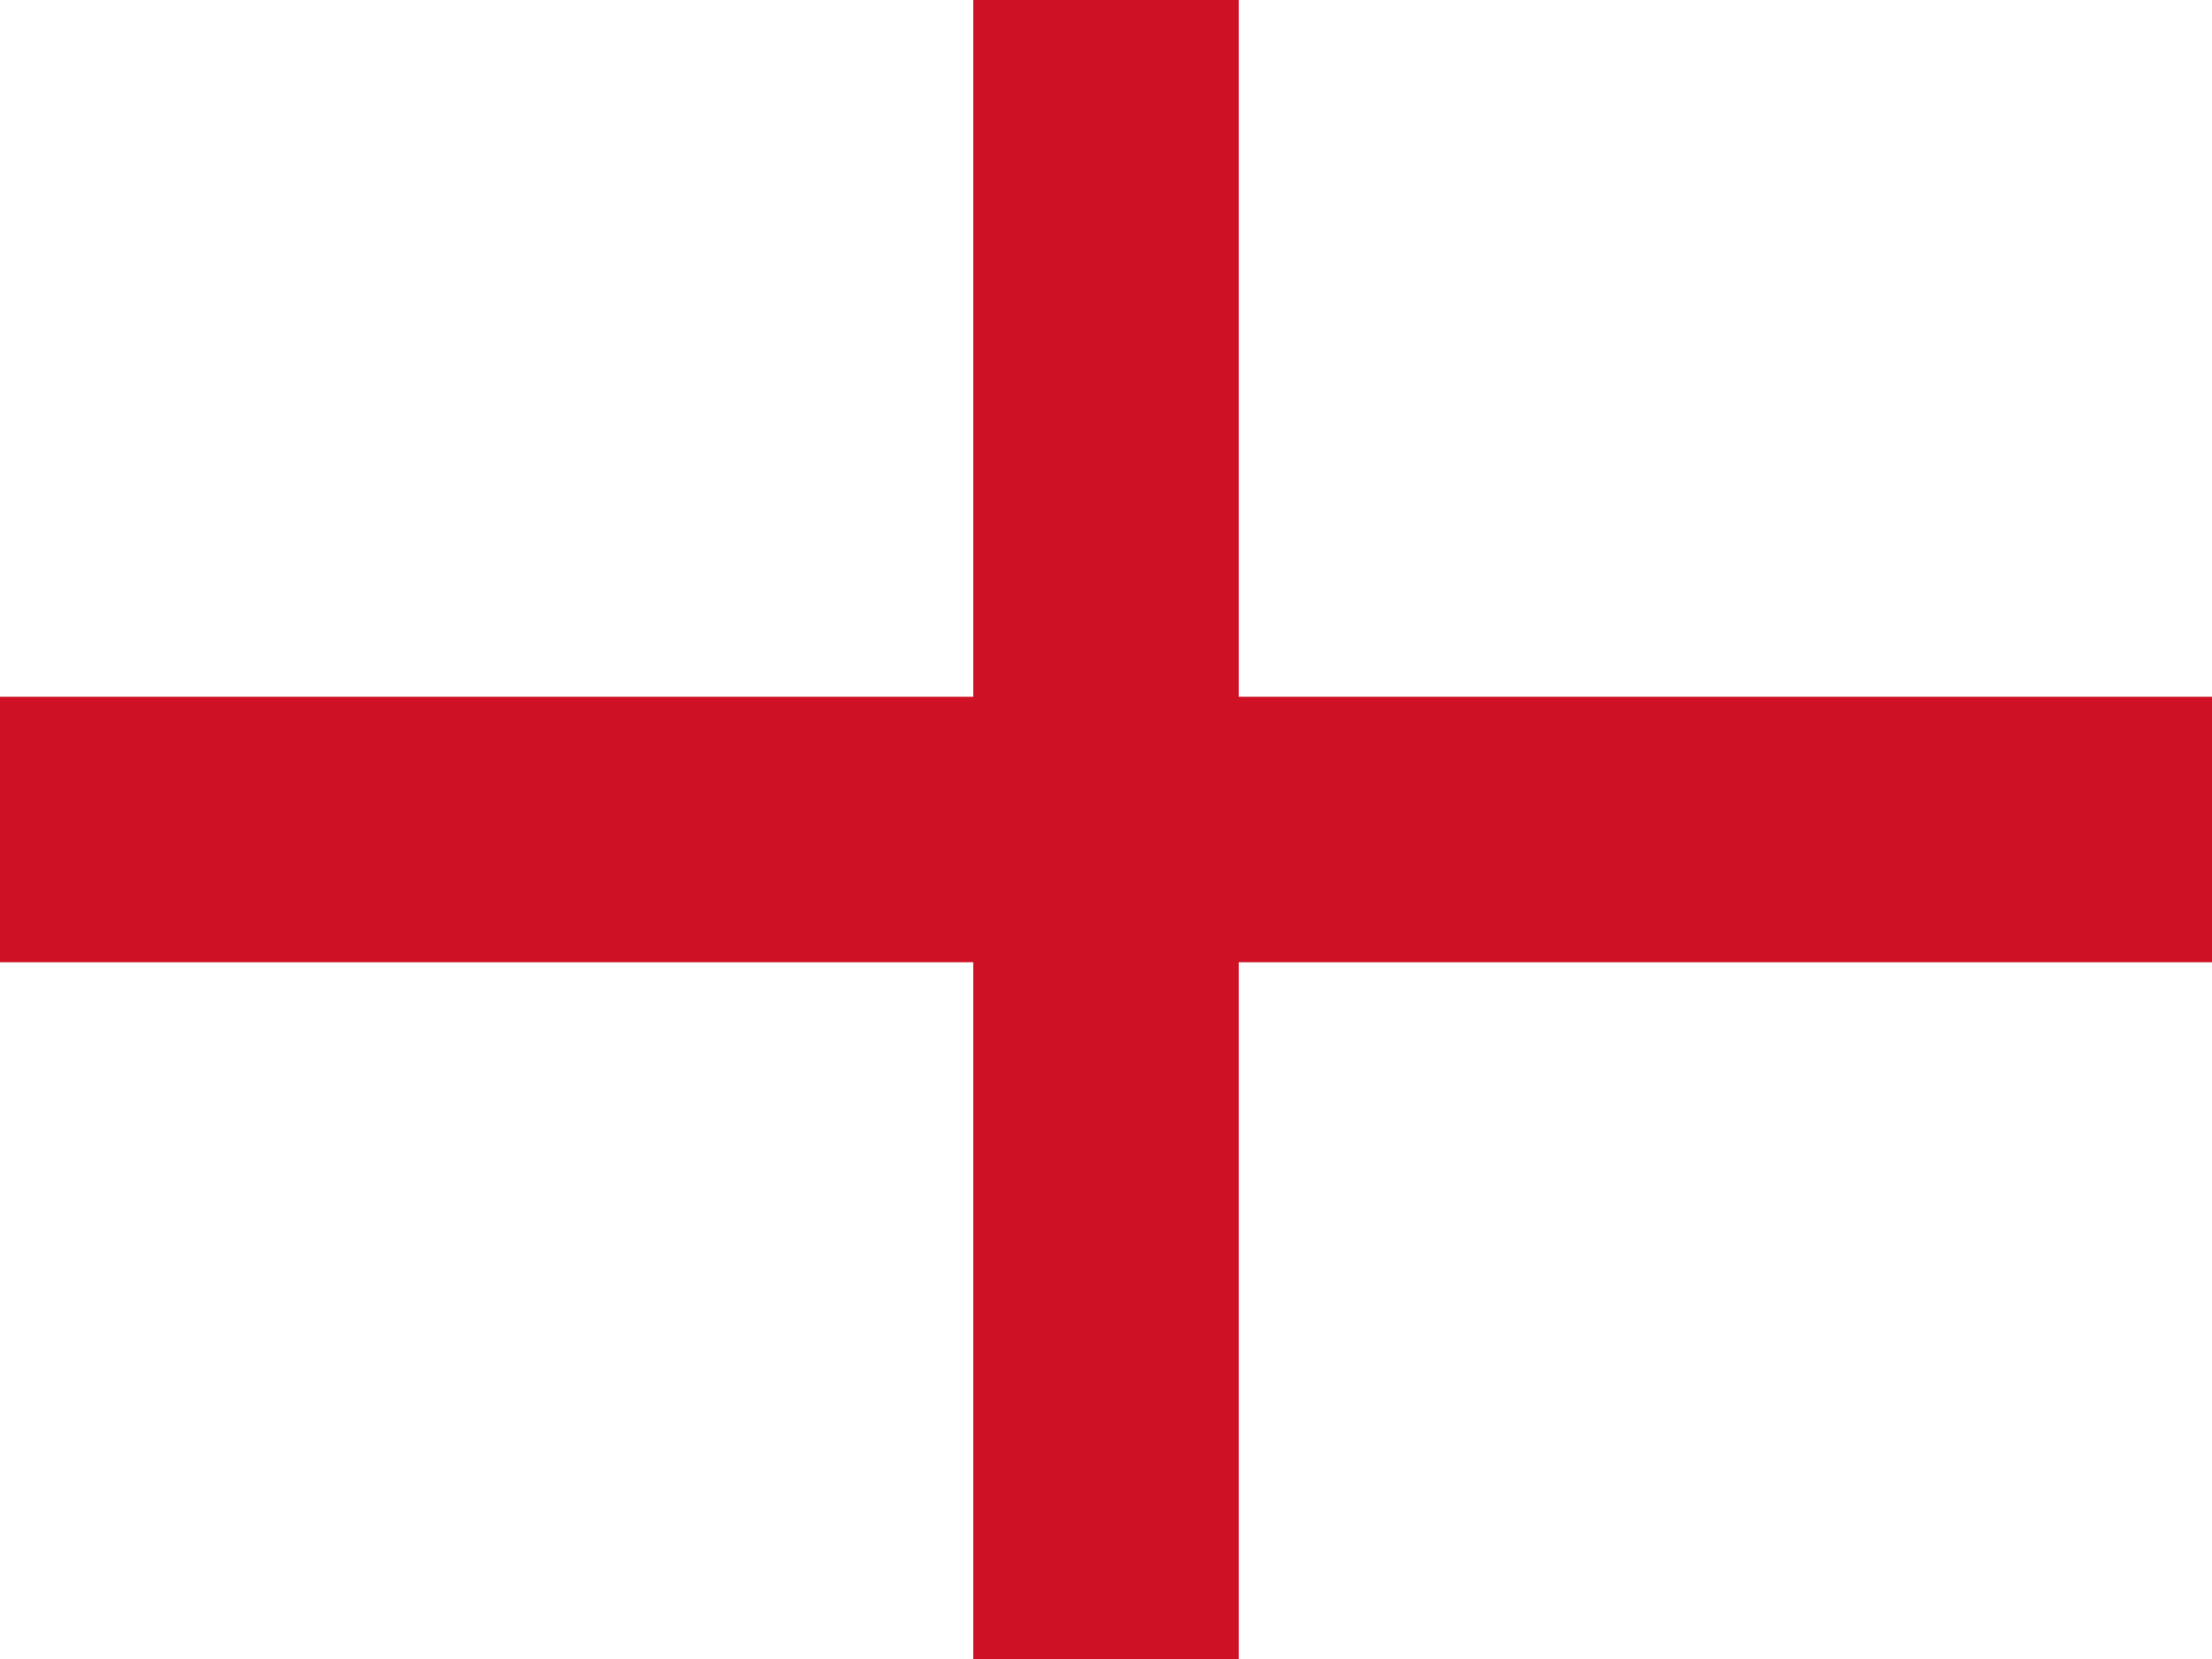
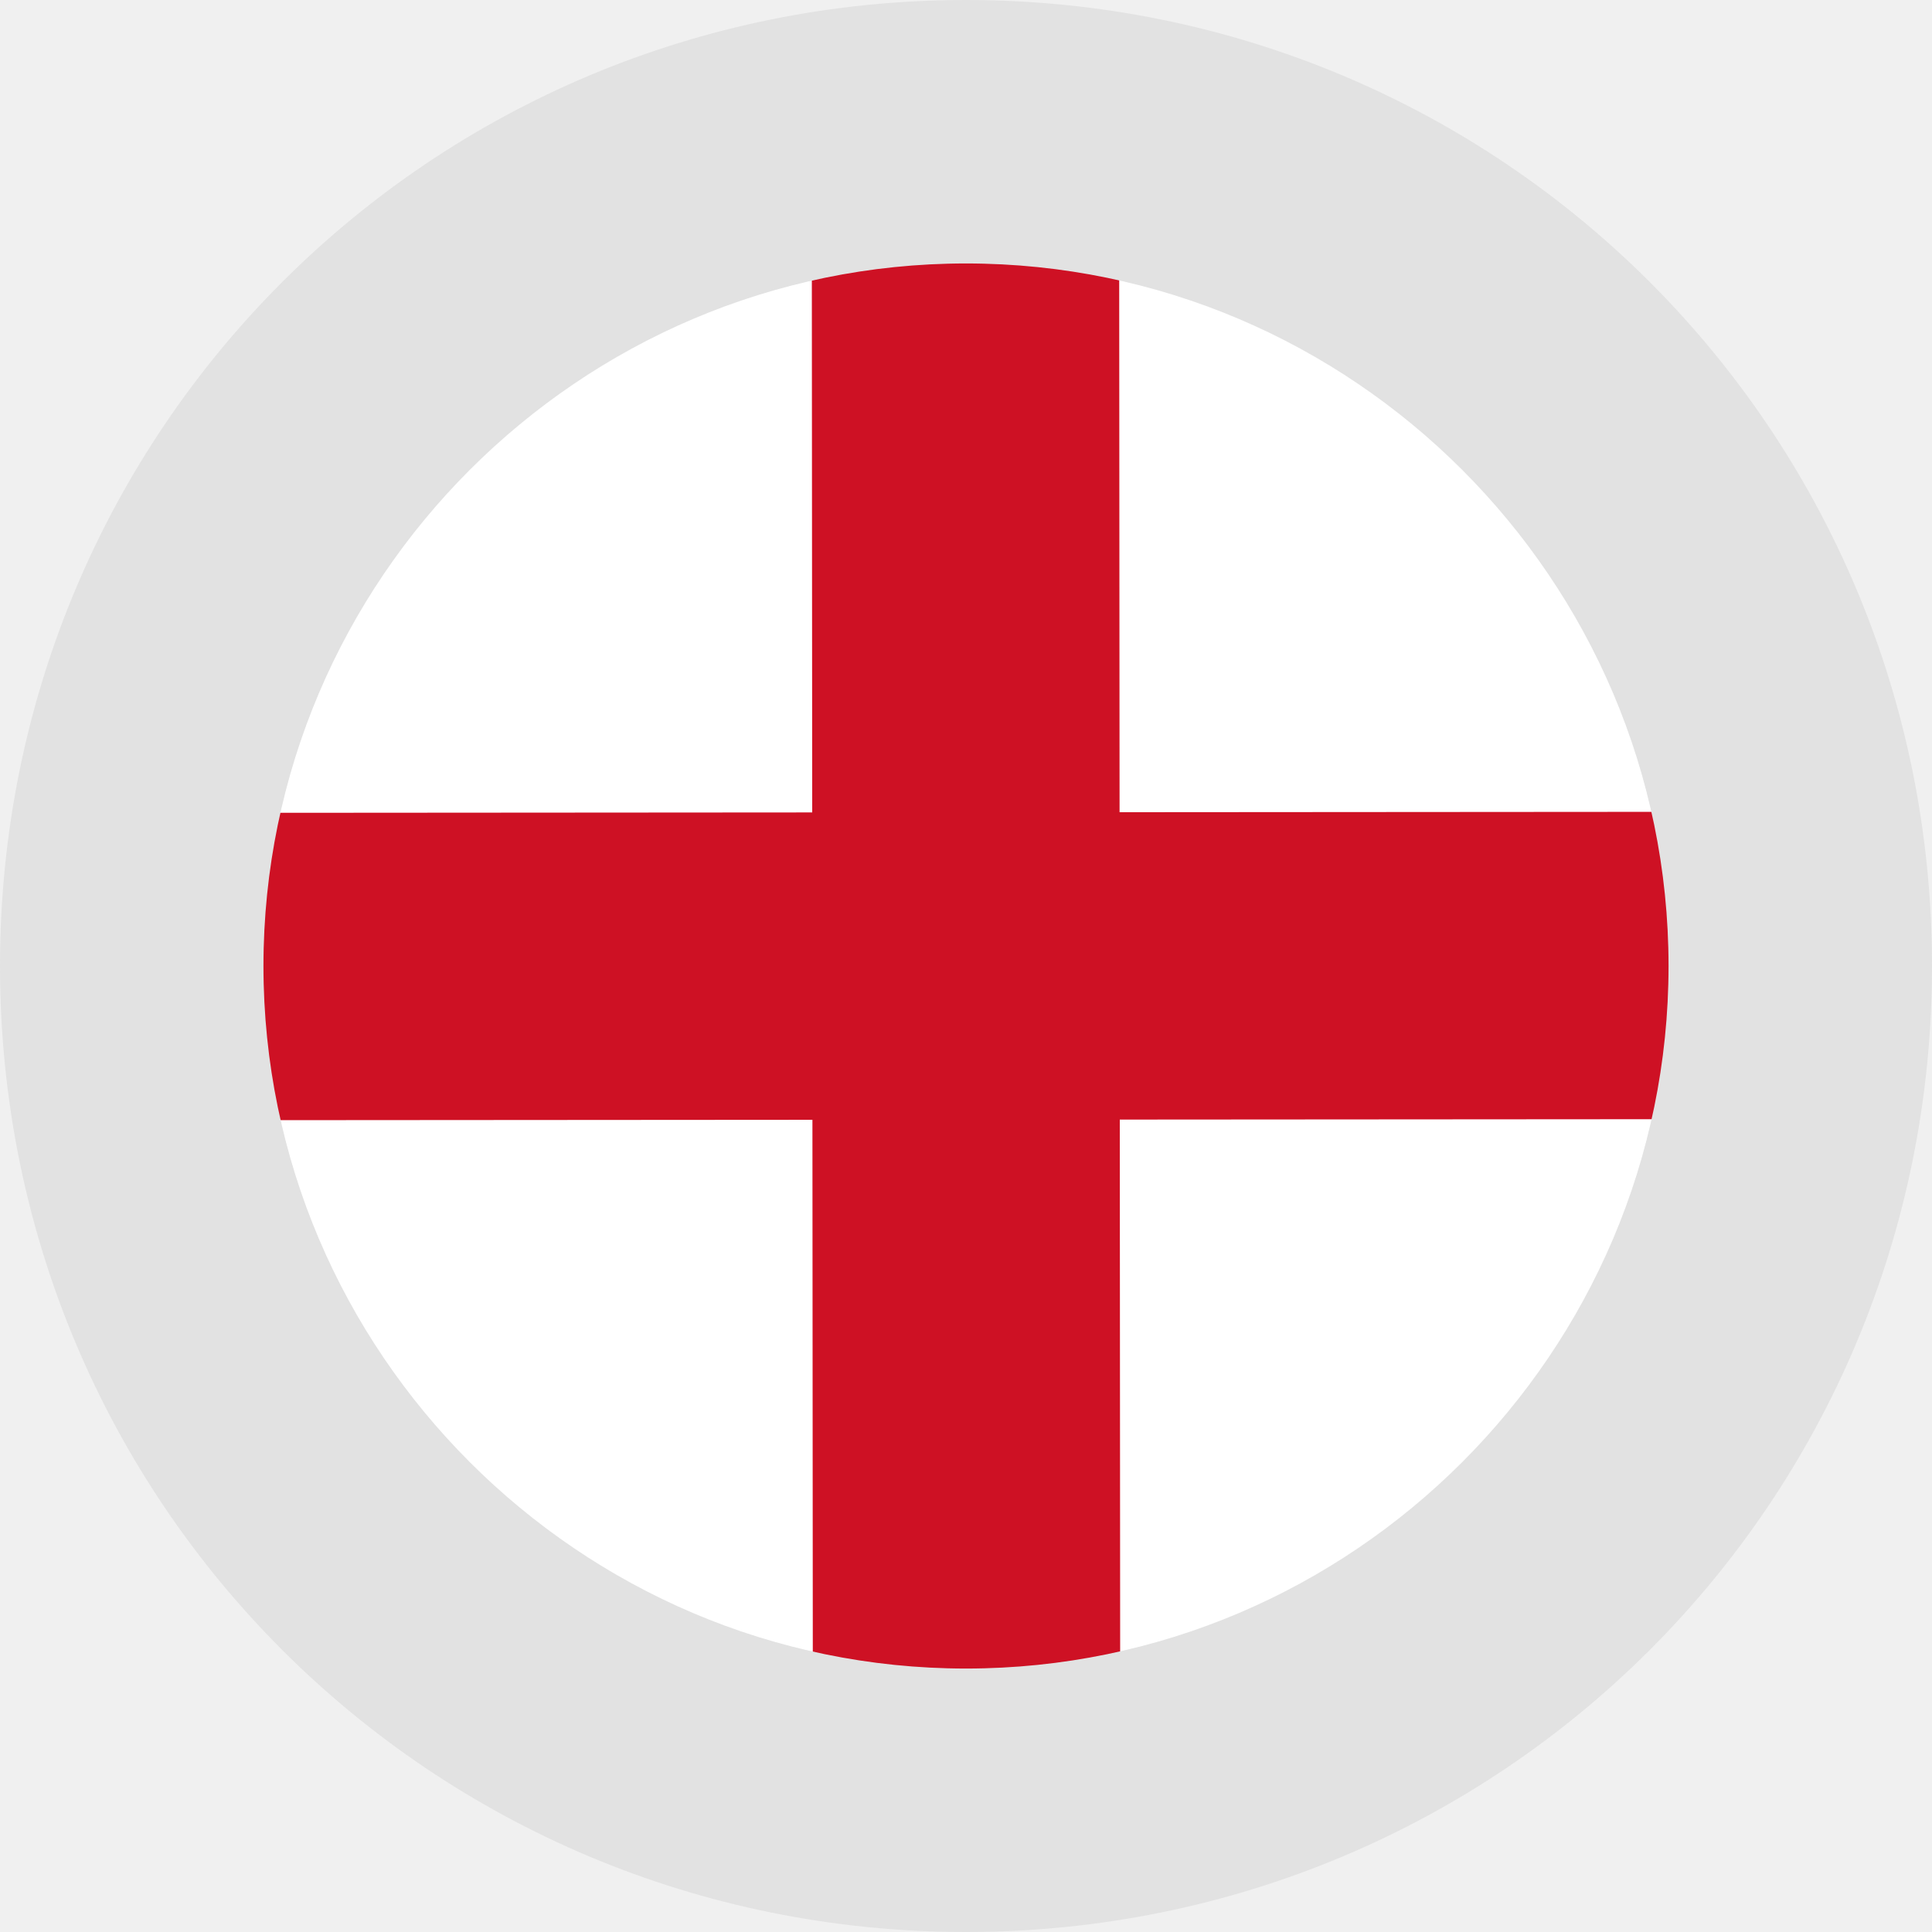
- <svg xmlns="http://www.w3.org/2000/svg" id="flag-icon-css-gb-eng" viewBox="0 0 640 480">
-   <path fill="#fff" d="M0 0h640v480H0z" />
-   <path fill="#ce1124" d="M281.6 0h76.8v480h-76.8z" />
-   <path fill="#ce1124" d="M0 201.6h640v76.8H0z" />
+ <svg xmlns="http://www.w3.org/2000/svg" version="1.1" id="Layer_1" x="0px" y="0px" viewBox="-286 409.9 22 22" style="enable-background:new -286 409.9 22 22;">
+   <style type="text/css">
+ 	.st0{fill:#2F59BA;}
+ 	.st1{fill:#E2E2E2;}
+ </style>
+   <circle class="st0" cx="-275" cy="420.9" r="8" style="fill: rgb(255, 255, 255);" />
+   <rect x="-335.198" y="440.333" class="st0" width="3.5" height="17.668" style="fill: rgb(206, 17, 36);" transform="matrix(0, 1, -1, 0.000699, 174.167, 754.0341)" />
+   <rect x="-335.192" y="440.333" class="st0" width="3.5" height="17.668" style="fill: rgb(206, 17, 36);" transform="matrix(1, 0, 0.000699, 1, 58.12802, -28.26701)" />
+   <g>
+     <path class="st1" d="M-275,409.9c-6.1,0-11,4.9-11,11c0,6.1,4.9,11,11,11s11-4.9,11-11C-264,414.8-268.9,409.9-275,409.9z M-275,428.9c-4.4,0-8-3.6-8-8c0-4.4,3.6-8,8-8s8,3.6,8,8C-267,425.3-270.6,428.9-275,428.9z" />
+   </g>
</svg>
